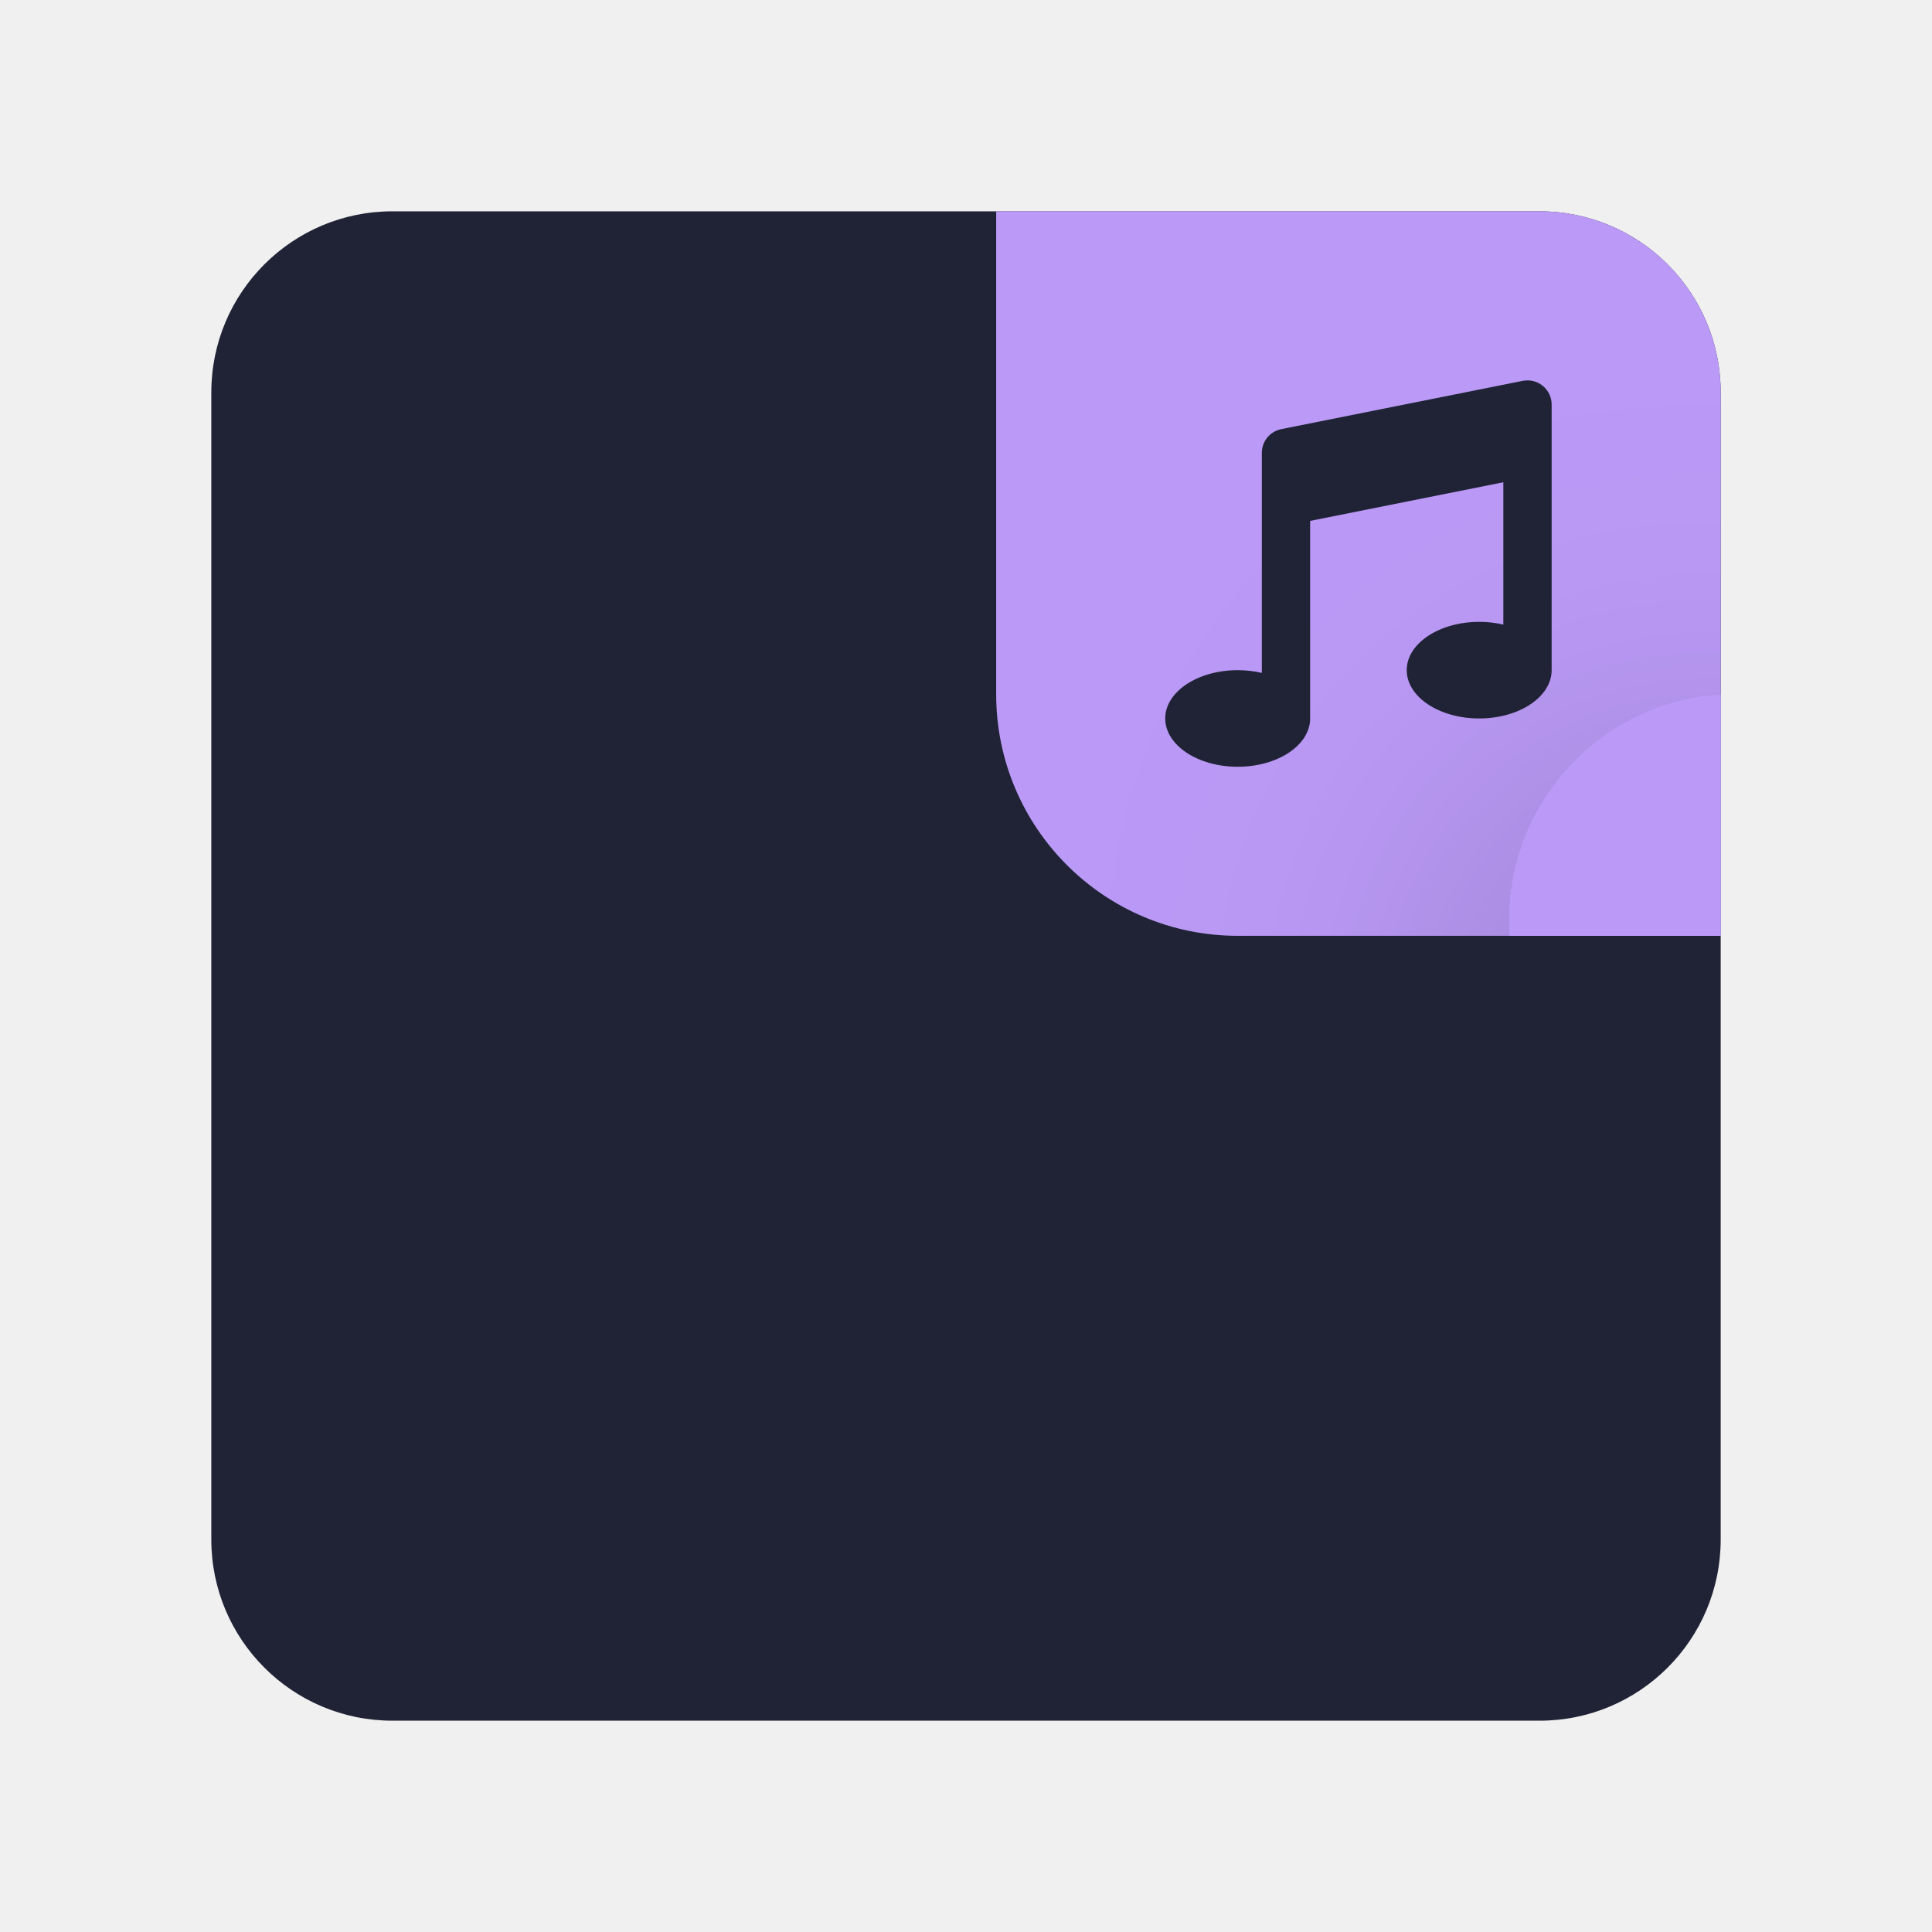
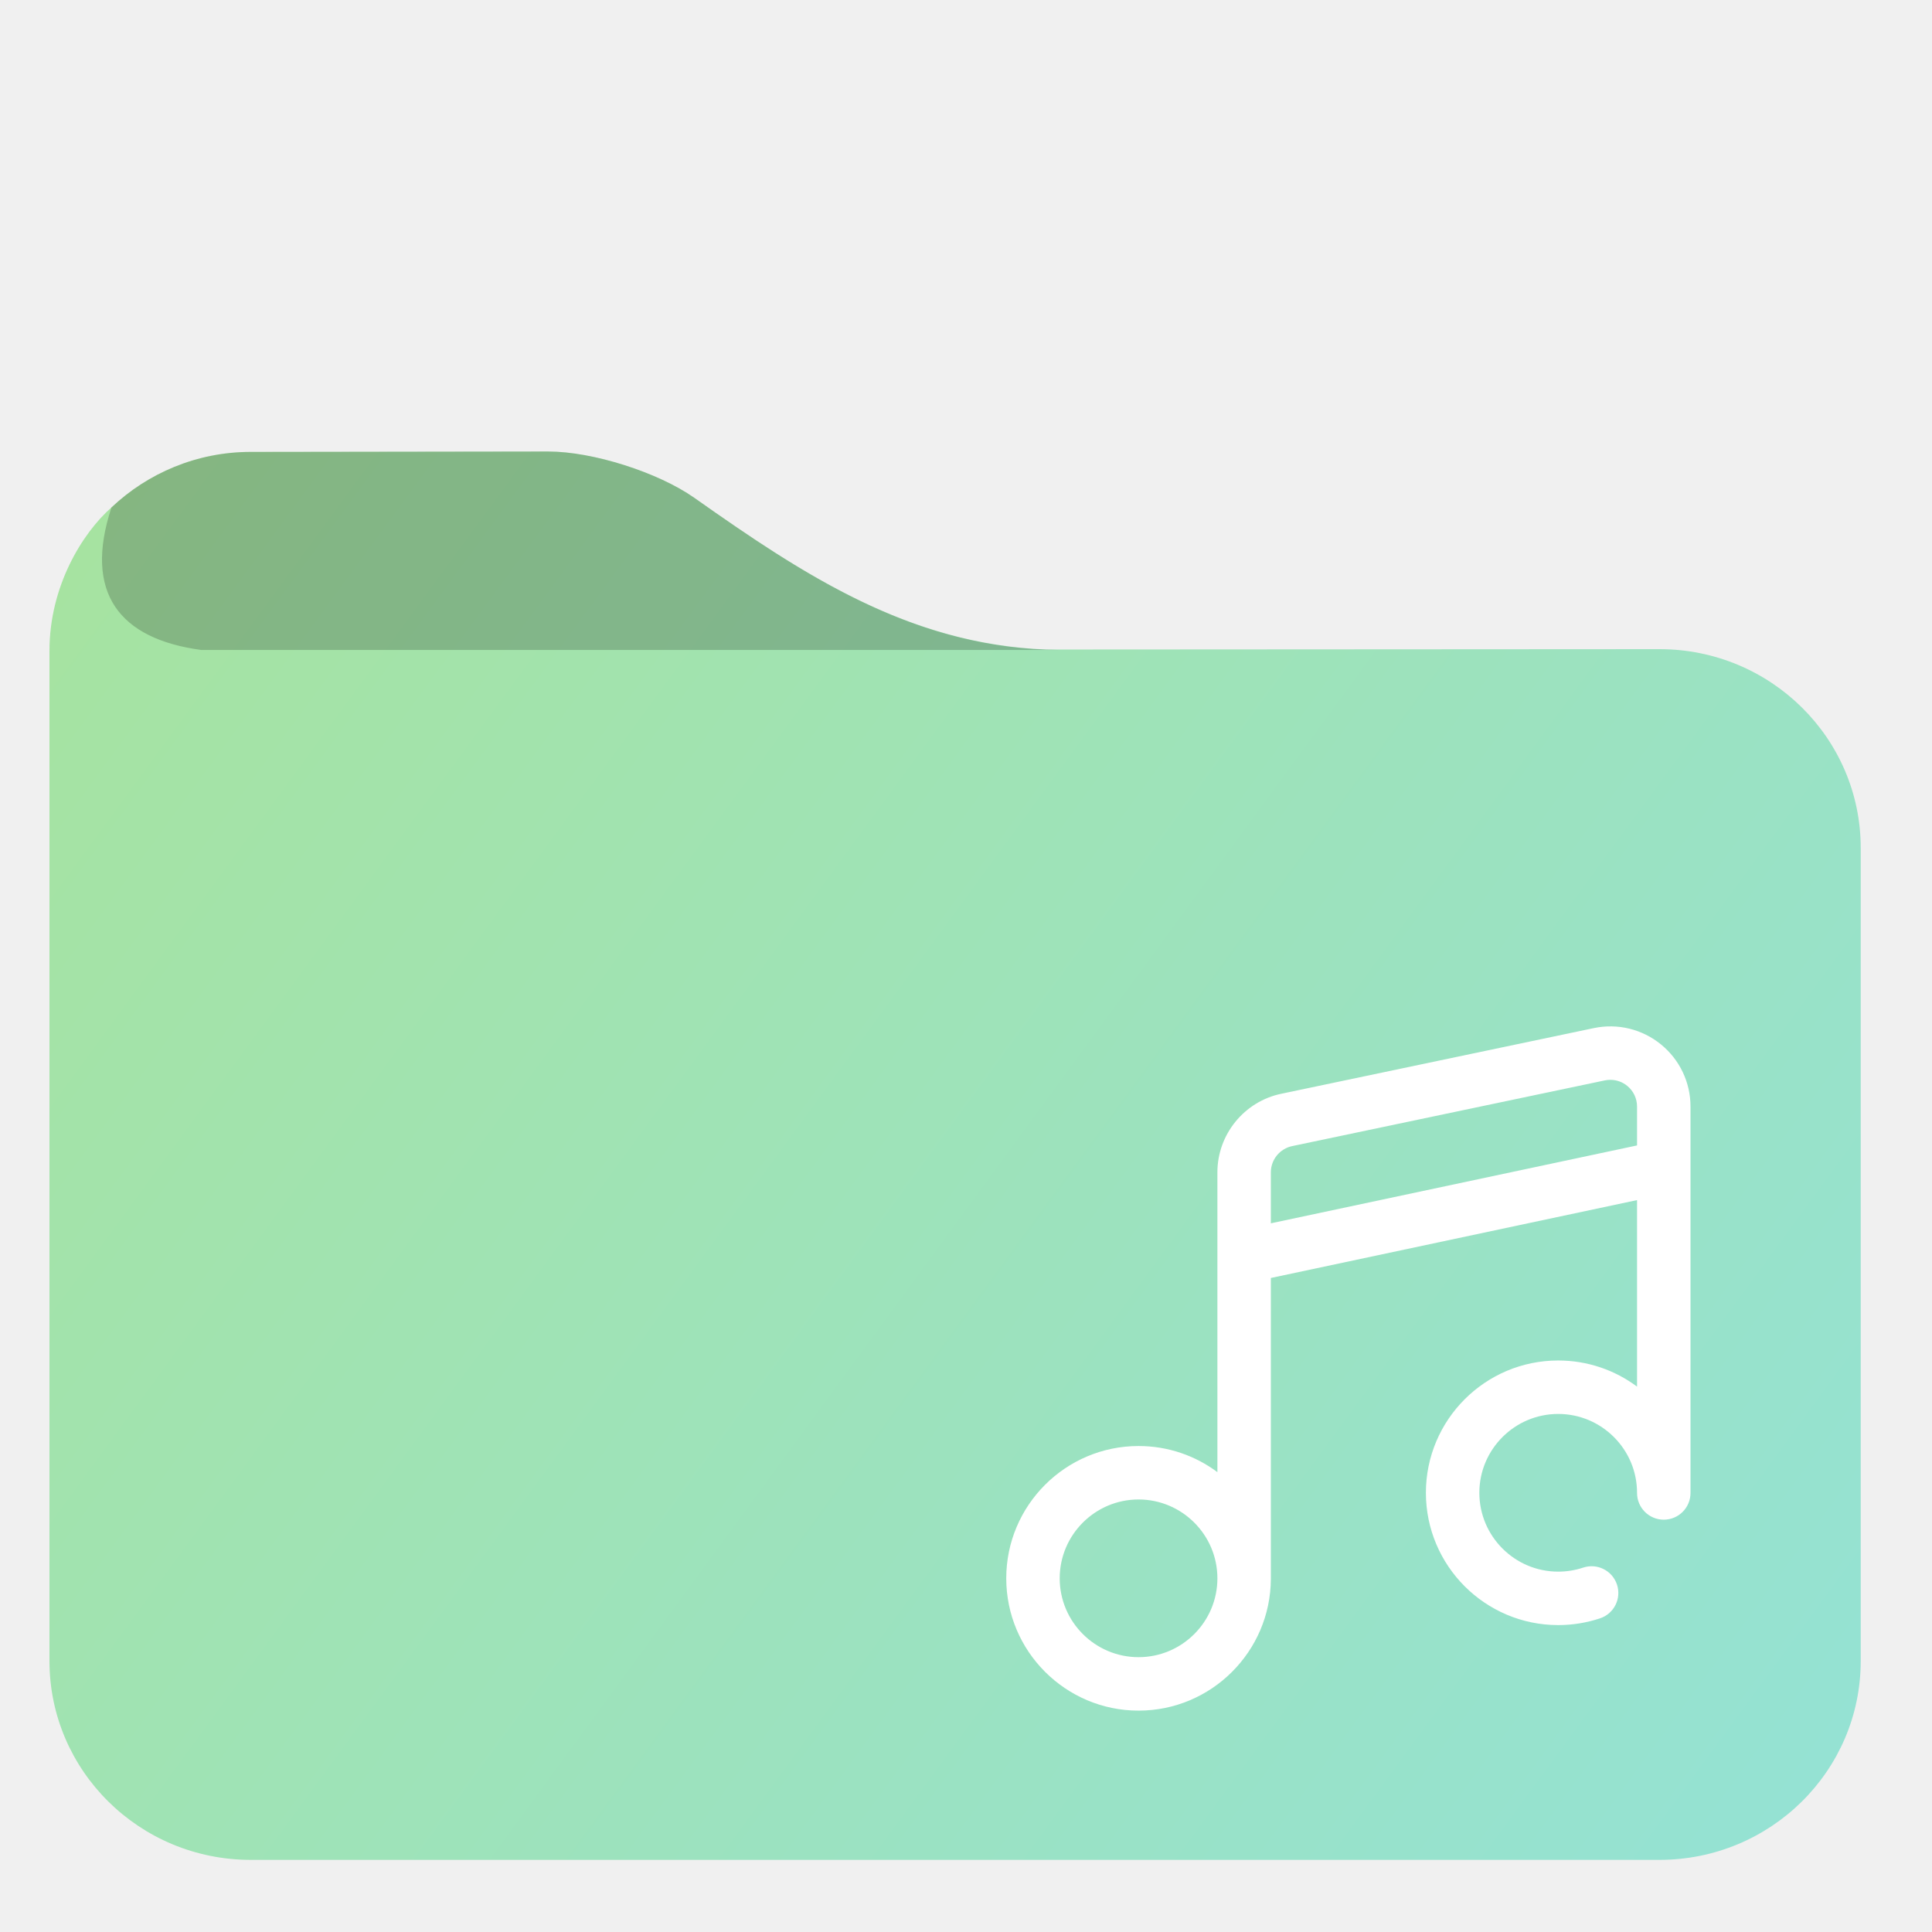
- <svg xmlns="http://www.w3.org/2000/svg" width="64" height="64" viewBox="0 0 64 64" fill="none">
-   <rect x="7" y="7" width="50" height="50" rx="6" fill="#1f2335" />
-   <g clip-path="url(#clip0_37_386)">
-     <path d="M33 7H51C54.314 7 57 9.686 57 13V31H41C36.582 31 33 27.418 33 23V7Z" fill="#bb9af7" />
-     <g filter="url(#filter0_d_37_386)">
-       <circle cx="57.5" cy="30.5" r="7.5" fill="#bb9af7" />
-     </g>
-     <path d="M51.4 13.4C51.4 13.282 51.374 13.165 51.323 13.058C51.272 12.951 51.199 12.857 51.107 12.782C51.016 12.707 50.908 12.653 50.794 12.624C50.679 12.596 50.559 12.593 50.443 12.616L42.443 14.216C42.262 14.252 42.099 14.35 41.981 14.493C41.864 14.636 41.8 14.815 41.8 15V22.291C41.538 22.23 41.269 22.2 41 22.2C39.674 22.2 38.6 22.916 38.6 23.8C38.6 24.684 39.674 25.4 41 25.4C42.326 25.4 43.4 24.684 43.4 23.8V17.256L49.8 15.976V20.691C49.538 20.63 49.269 20.599 49 20.6C47.674 20.6 46.6 21.316 46.6 22.2C46.6 23.084 47.674 23.8 49 23.8C50.326 23.8 51.4 23.084 51.4 22.2V13.4Z" fill="#1f2335" />
-   </g>
-   <defs>
-     <filter id="filter0_d_37_386" x="34" y="11" width="47" height="47" filterUnits="userSpaceOnUse" color-interpolation-filters="sRGB">
-       <feFlood flood-opacity="0" result="BackgroundImageFix" />
-       <feColorMatrix in="SourceAlpha" type="matrix" values="0 0 0 0 0 0 0 0 0 0 0 0 0 0 0 0 0 0 127 0" result="hardAlpha" />
-       <feOffset dy="4" />
-       <feGaussianBlur stdDeviation="8" />
-       <feComposite in2="hardAlpha" operator="out" />
-       <feColorMatrix type="matrix" values="0 0 0 0 0 0 0 0 0 0 0 0 0 0 0 0 0 0 0.3 0" />
-       <feBlend mode="normal" in2="BackgroundImageFix" result="effect1_dropShadow_37_386" />
-       <feBlend mode="normal" in="SourceGraphic" in2="effect1_dropShadow_37_386" result="shape" />
-     </filter>
-     <clipPath id="clip0_37_386">
-       <path d="M33 7H51C54.314 7 57 9.686 57 13V31H41C36.582 31 33 27.418 33 23V7Z" fill="white" />
-     </clipPath>
+ <svg xmlns="http://www.w3.org/2000/svg" xmlns:xlink="http://www.w3.org/1999/xlink" style="isolation:isolate" viewBox="0 0 48 48" width="48pt" height="48pt" version="1.1" id="svg3">
+   <defs id="defs3">
+     <linearGradient id="linearGradient2">
+       <stop style="stop-color:#a6e3a1;stop-opacity:1;" offset="0" id="stop3" />
+       <stop style="stop-color:#94e2d5;stop-opacity:1;" offset="1" id="stop4" />
+     </linearGradient>
+     <linearGradient xlink:href="#linearGradient2" id="linearGradient4" x1="1.897" y1="13.722" x2="46.229" y2="46.208" gradientUnits="userSpaceOnUse" />
  </defs>
+   <path id="path4" d="m 13.619,11.217 -7.39,0.01 c -1.34,0 -2.56,0.529 -3.46,1.38 C 2.043,13.248 1.229,14.567 1.229,16.167 V 41.267 C 1.229,43.997 3.469,46.208 6.229,46.208 H 41.229 c 2.76,0 5,-2.211 5,-4.941 V 21.067 c 0,-2.73 -2.24,-4.939 -5,-4.939 l -15.229,0.009 C 22.579,16.008 19.95,14.272 17.249,12.367 16.35,11.735 14.729,11.217 13.619,11.217 Z" style="isolation:isolate;fill:url(#linearGradient4);fill-opacity:1" />
+   <path d="m 6.229,11.228 c -1.34,0 -2.56,0.529 -3.46,1.38 -0.7,2.127 0.202,3.267 2.23,3.54 h 21.3 c -3.57,-0.034 -6.27,-1.82 -9.05,-3.78 -0.899,-0.632 -2.52,-1.15 -3.63,-1.15 z m -4.13,2.17 c -0.008,0.012 -0.017,0.024 -0.025,0.036 0.008,-0.012 0.017,-0.024 0.025,-0.036 z m -0.202,0.324 c -0.043,0.075 -0.085,0.15 -0.124,0.227 0.04,-0.079 0.082,-0.153 0.124,-0.227 z m -0.193,0.371 c -0.054,0.115 -0.104,0.232 -0.149,0.352 0.046,-0.121 0.097,-0.238 0.149,-0.352 z m -0.192,0.469 c -0.045,0.127 -0.083,0.258 -0.117,0.389 0.035,-0.133 0.073,-0.263 0.117,-0.389 z m -0.148,0.504 c -0.03,0.129 -0.052,0.261 -0.072,0.394 0.02,-0.133 0.042,-0.266 0.072,-0.394 z m -0.098,0.563 c -0.02,0.179 -0.032,0.361 -0.032,0.546 -3.73e-4,-0.186 0.012,-0.368 0.032,-0.546 z" fill="#37a29c" id="path2-6" style="isolation:isolate;fill:#000000;fill-opacity:0.2" />
+   <path d="m 41.266,25.948 c -0.467,-0.38 -1.073,-0.528 -1.664,-0.406 l -7.768,1.632 c -0.92,0.19 -1.588,1.011 -1.588,1.951 v 7.45 C 29.699,36.167 29.021,35.926 28.287,35.926 26.475,35.926 25,37.4 25,39.213 c 0,1.812 1.475,3.287 3.287,3.287 1.808,0 3.279,-1.467 3.287,-3.272 0,-0.001 0,-0.003 0,-0.004 v -7.473 l 9.098,-1.935 v 4.634 c -0.548,-0.408 -1.226,-0.649 -1.959,-0.649 -1.813,0 -3.287,1.474 -3.287,3.287 0,1.812 1.474,3.287 3.287,3.287 0.355,0 0.705,-0.057 1.04,-0.168 0.348,-0.116 0.536,-0.492 0.42,-0.84 -0.116,-0.348 -0.492,-0.536 -0.84,-0.42 -0.199,0.066 -0.408,0.1 -0.62,0.1 -1.08,0 -1.959,-0.879 -1.959,-1.959 0,-1.08 0.879,-1.959 1.959,-1.959 1.08,0 1.959,0.879 1.959,1.959 v 0.004 c 0,0.367 0.297,0.664 0.664,0.664 0.367,0 0.664,-0.297 0.664,-0.664 v -9.6 0 0 c 0,-0.601 -0.268,-1.164 -0.734,-1.544 z M 28.287,41.172 c -1.08,0 -1.959,-0.879 -1.959,-1.959 0,-1.08 0.879,-1.959 1.959,-1.959 1.08,0 1.959,0.879 1.959,1.959 0,1.08 -0.879,1.959 -1.959,1.959 z m 3.287,-12.047 c 0,-0.314 0.223,-0.587 0.532,-0.651 l 7.767,-1.632 c 0.045,-0.009 0.091,-0.014 0.136,-0.014 0.151,0 0.298,0.052 0.418,0.149 0.156,0.127 0.245,0.315 0.245,0.515 v 0.966 l -9.098,1.935 z" fill="#ffffff" id="path3" />
</svg>
